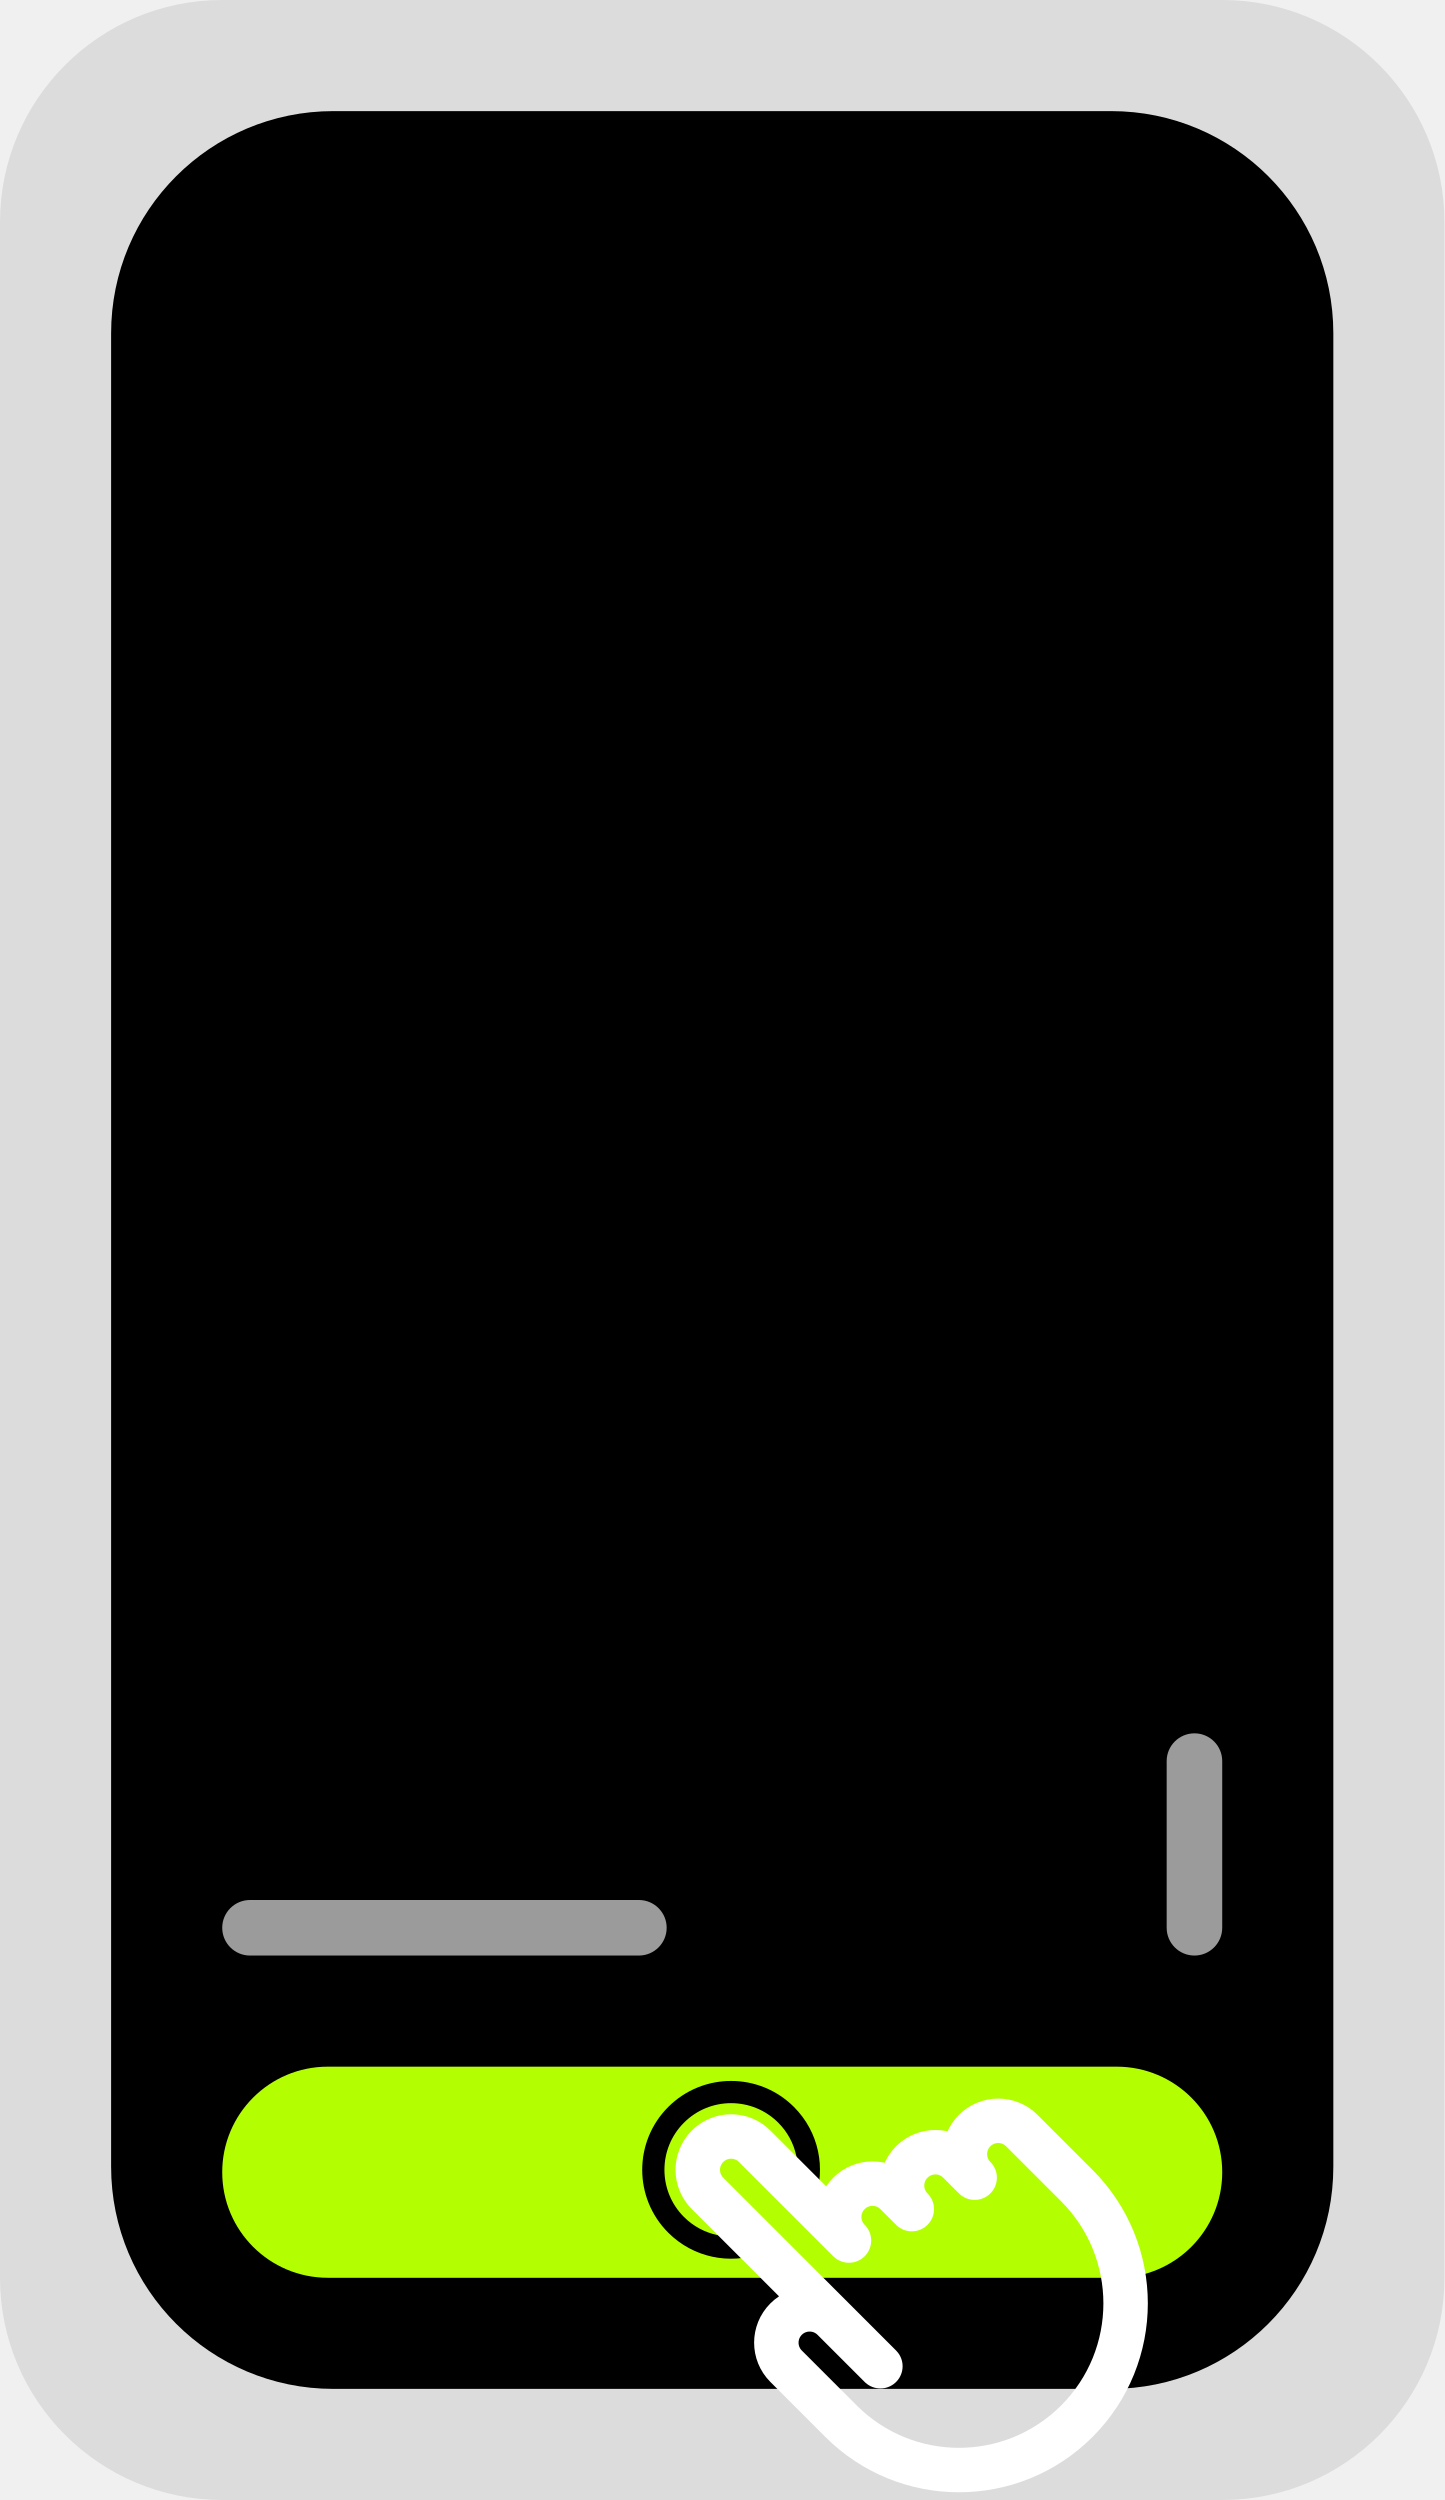
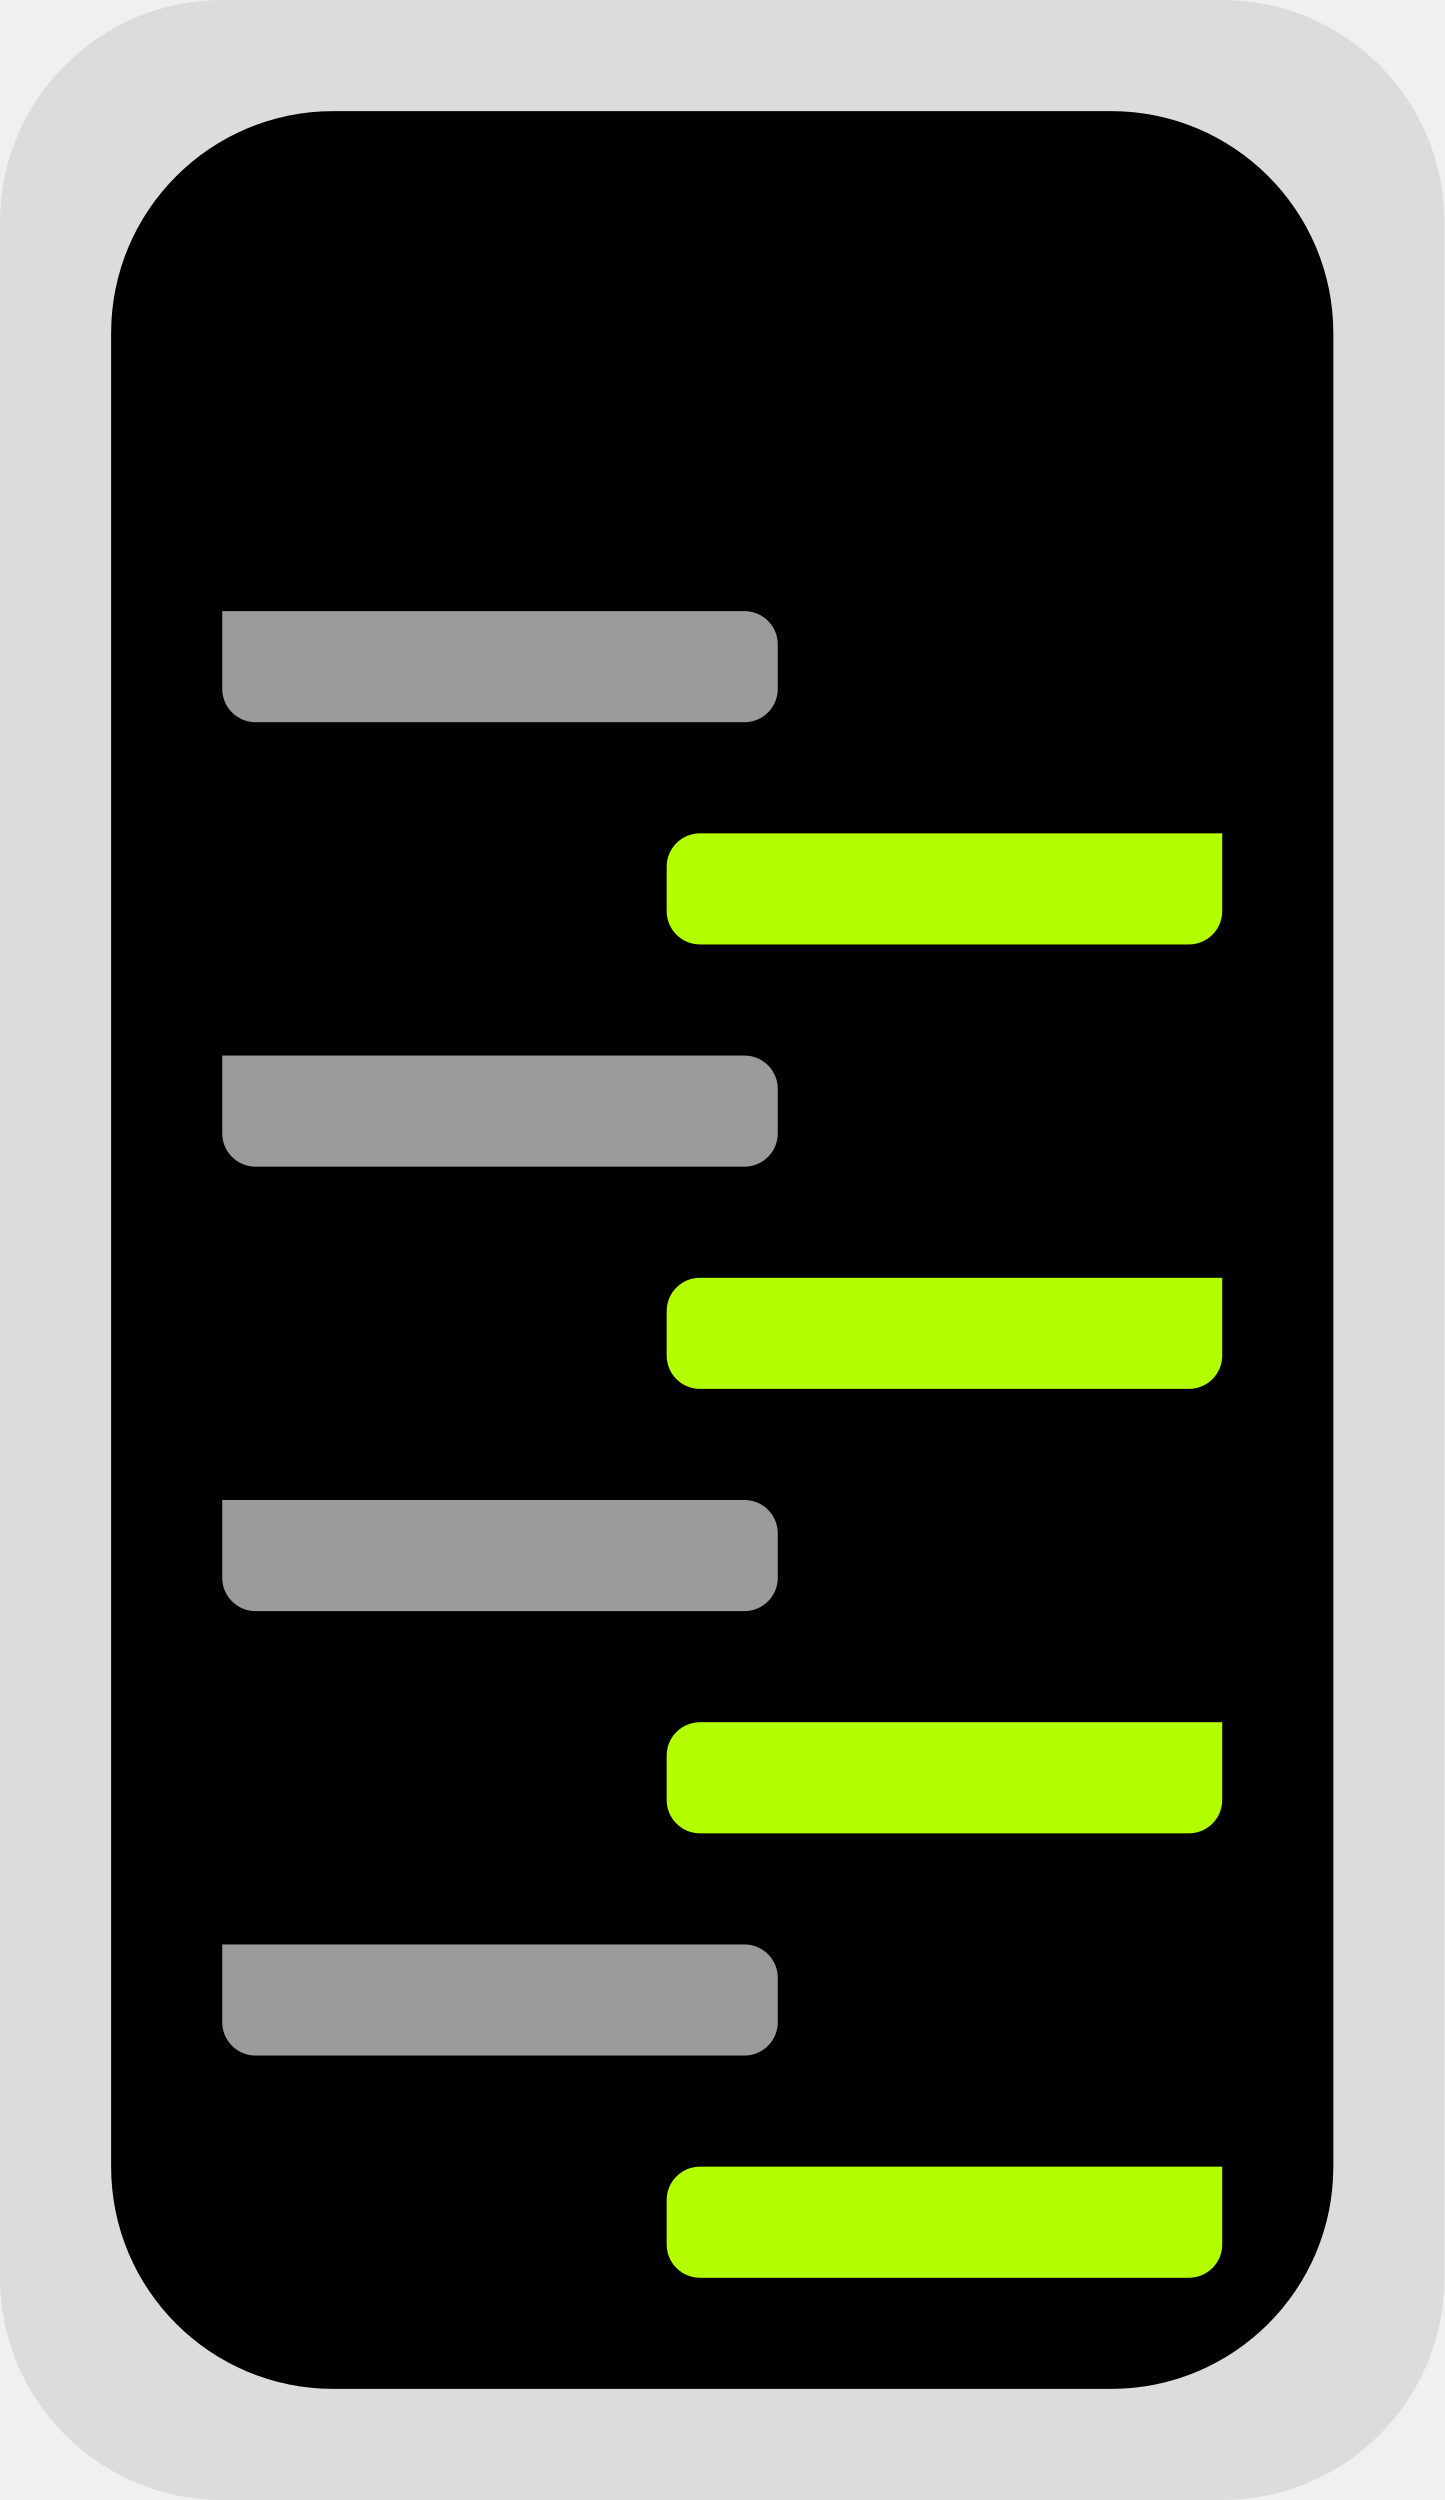
<svg xmlns="http://www.w3.org/2000/svg" width="130" height="225" viewBox="0 0 130 225" fill="none">
  <rect width="130" height="225" rx="20" fill="#DCDCDC" />
  <rect x="10" y="10" width="110" height="205" rx="20" fill="black" />
-   <rect x="20" y="186" width="90" height="19" rx="9.5" fill="#B3FF01" />
-   <rect x="20" y="171" width="40" height="5" rx="2.5" fill="#9B9B9B" />
-   <rect x="105" y="176" width="20" height="5" rx="2.5" transform="rotate(-90 105 176)" fill="#9B9B9B" />
-   <path d="M68.156 201.877C65.688 202.758 62.825 202.21 60.849 200.234C58.116 197.5 58.116 193.068 60.849 190.334C63.583 187.601 68.015 187.601 70.749 190.334C72.725 192.31 73.272 195.174 72.392 197.641" stroke="black" stroke-width="2" stroke-miterlimit="10" stroke-linecap="round" stroke-linejoin="round" />
-   <path d="M74.991 208.719C73.82 207.548 71.92 207.548 70.749 208.719C69.577 209.891 69.577 211.79 70.749 212.962L75.698 217.912C81.556 223.769 91.054 223.769 96.912 217.912C102.769 212.054 102.769 202.556 96.912 196.698L91.962 191.749C90.79 190.577 88.891 190.577 87.719 191.749C86.548 192.92 86.548 194.82 87.719 195.991L86.305 194.577C85.133 193.405 83.234 193.405 82.062 194.577C80.891 195.749 80.891 197.648 82.062 198.82L80.648 197.406C79.477 196.234 77.577 196.234 76.406 197.406C75.234 198.577 75.234 200.476 76.406 201.648L67.92 193.163C66.749 191.991 64.849 191.991 63.678 193.163C62.506 194.335 62.506 196.234 63.678 197.406L79.234 212.962L74.991 208.719Z" stroke="white" stroke-width="4" stroke-miterlimit="10" stroke-linecap="round" stroke-linejoin="round" />
+   <path d="M20 55H67C68.657 55 70 56.343 70 58V62C70 63.657 68.657 65 67 65H23C21.343 65 20 63.657 20 62V55Z" fill="#9B9B9B" />
+   <path d="M20 95H67C68.657 95 70 96.343 70 98V102C70 103.657 68.657 105 67 105H23C21.343 105 20 103.657 20 102V95Z" fill="#9B9B9B" />
+   <path d="M20 135H67C68.657 135 70 136.343 70 138V142C70 143.657 68.657 145 67 145H23C21.343 145 20 143.657 20 142V135Z" fill="#9B9B9B" />
+   <path d="M20 175H67C68.657 175 70 176.343 70 178V182C70 183.657 68.657 185 67 185H23C21.343 185 20 183.657 20 182V175Z" fill="#9B9B9B" />
+   <path d="M60 78C60 76.343 61.343 75 63 75H110V82C110 83.657 108.657 85 107 85H63C61.343 85 60 83.657 60 82V78Z" fill="#B3FF01" />
+   <path d="M60 118C60 116.343 61.343 115 63 115H110V122C110 123.657 108.657 125 107 125H63C61.343 125 60 123.657 60 122V118Z" fill="#B3FF01" />
+   <path d="M60 158C60 156.343 61.343 155 63 155H110V162C110 163.657 108.657 165 107 165H63C61.343 165 60 163.657 60 162V158Z" fill="#B3FF01" />
+   <path d="M60 198C60 196.343 61.343 195 63 195H110V202C110 203.657 108.657 205 107 205H63C61.343 205 60 203.657 60 202V198Z" fill="#B3FF01" />
</svg>
